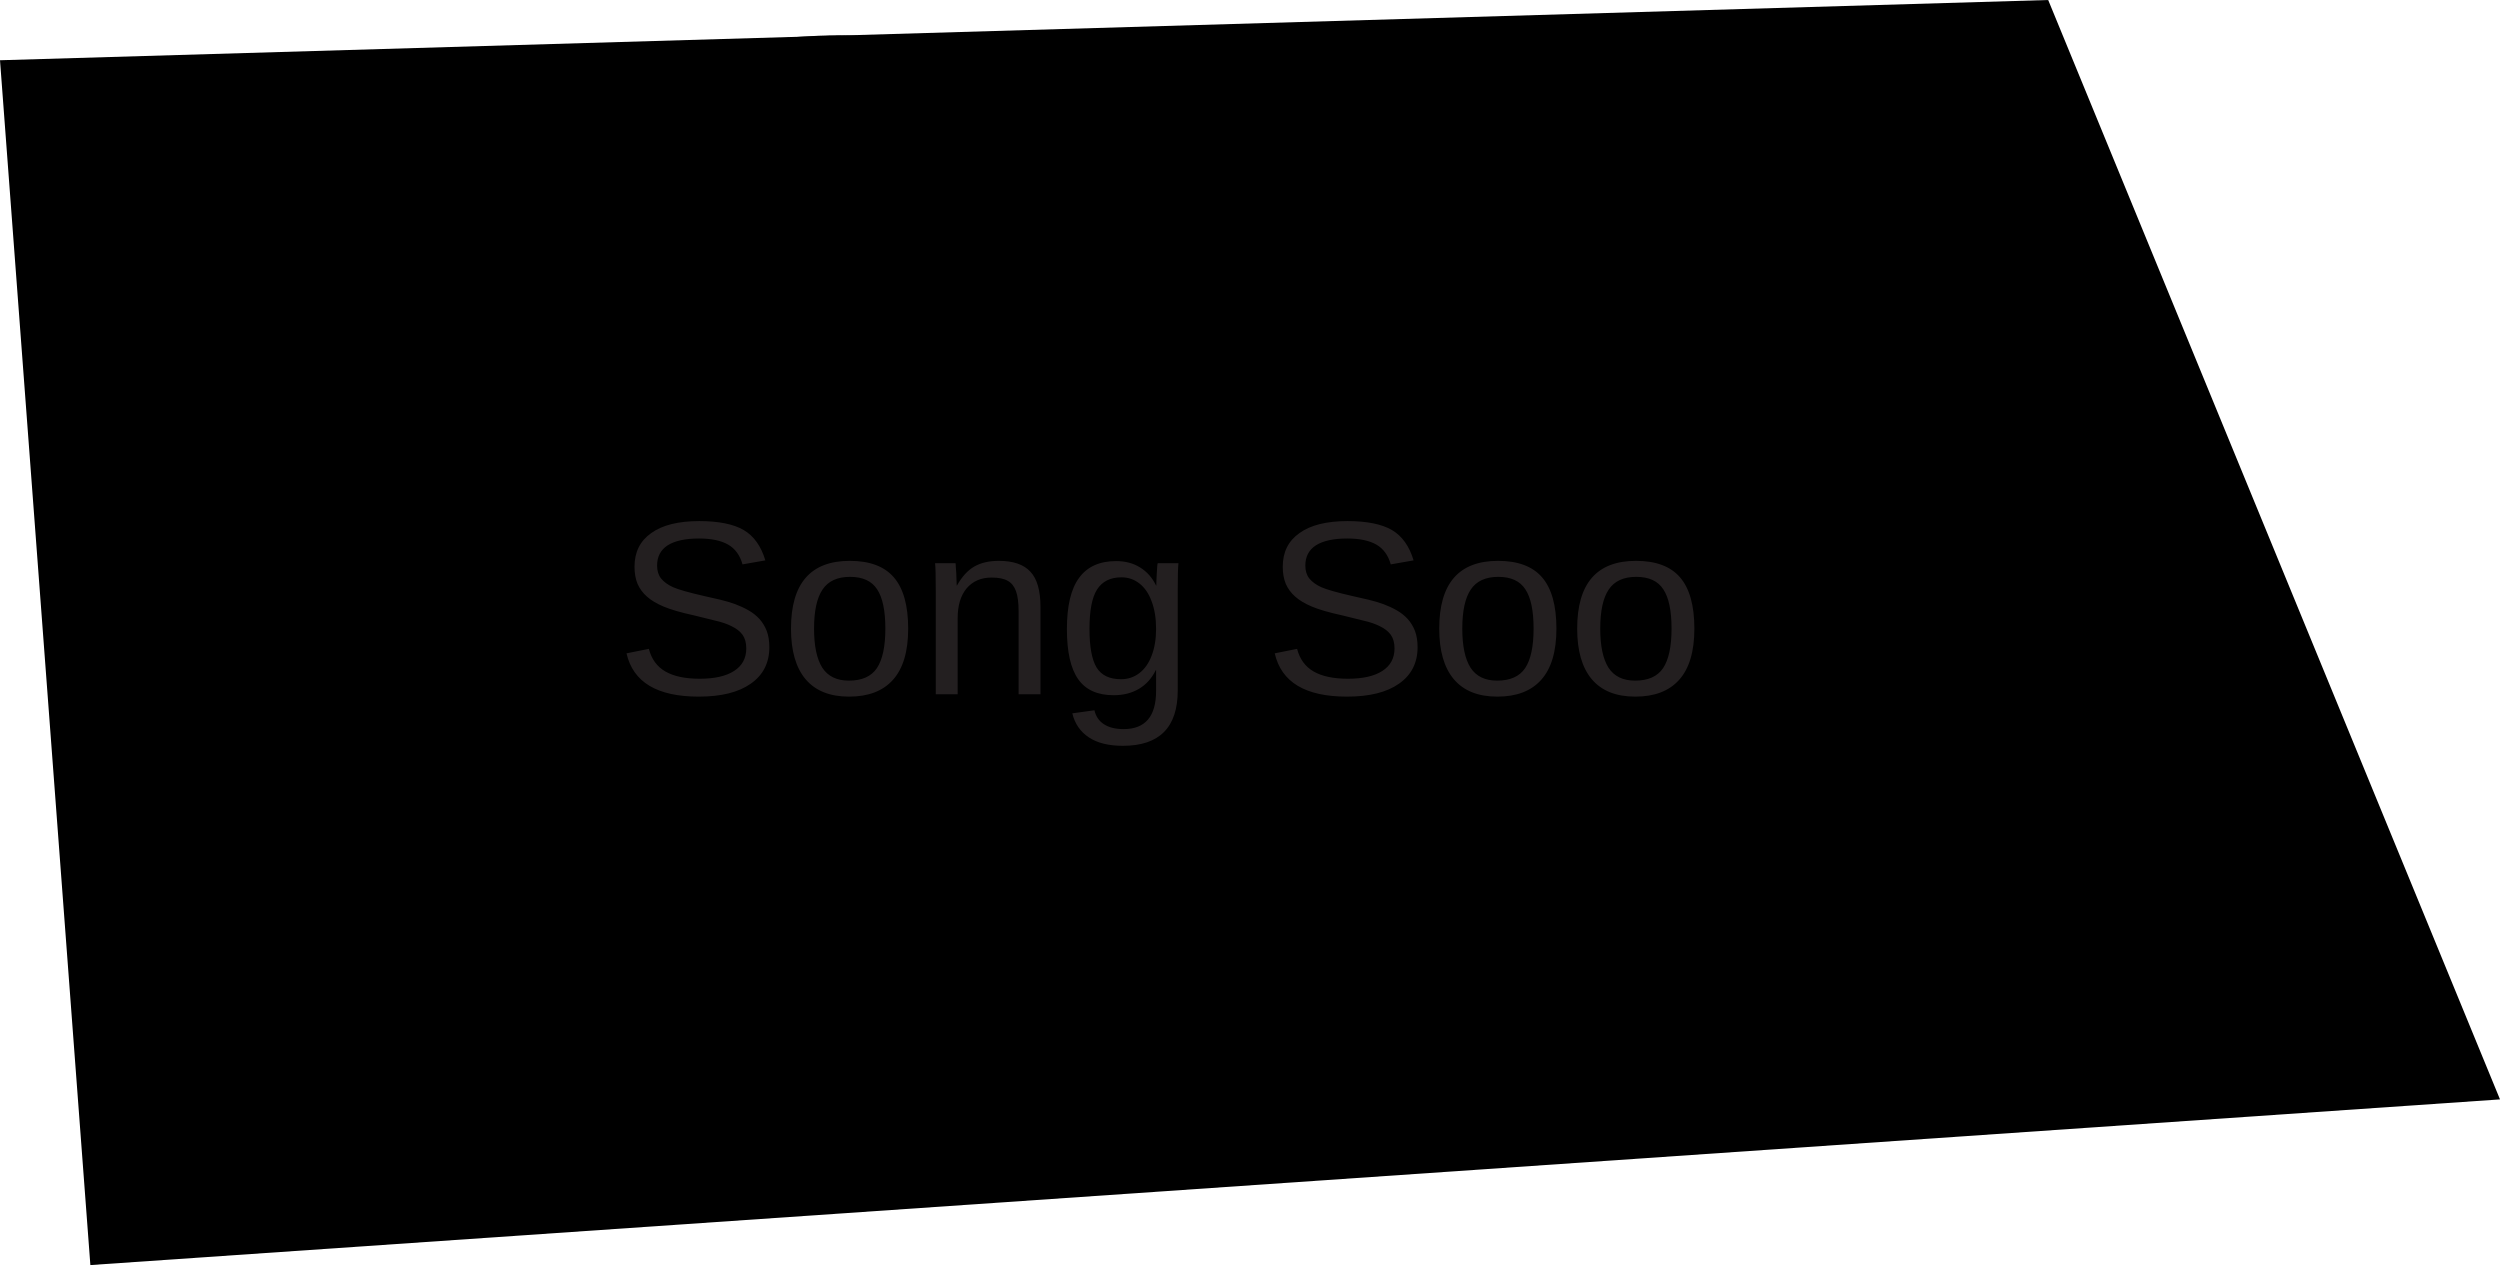
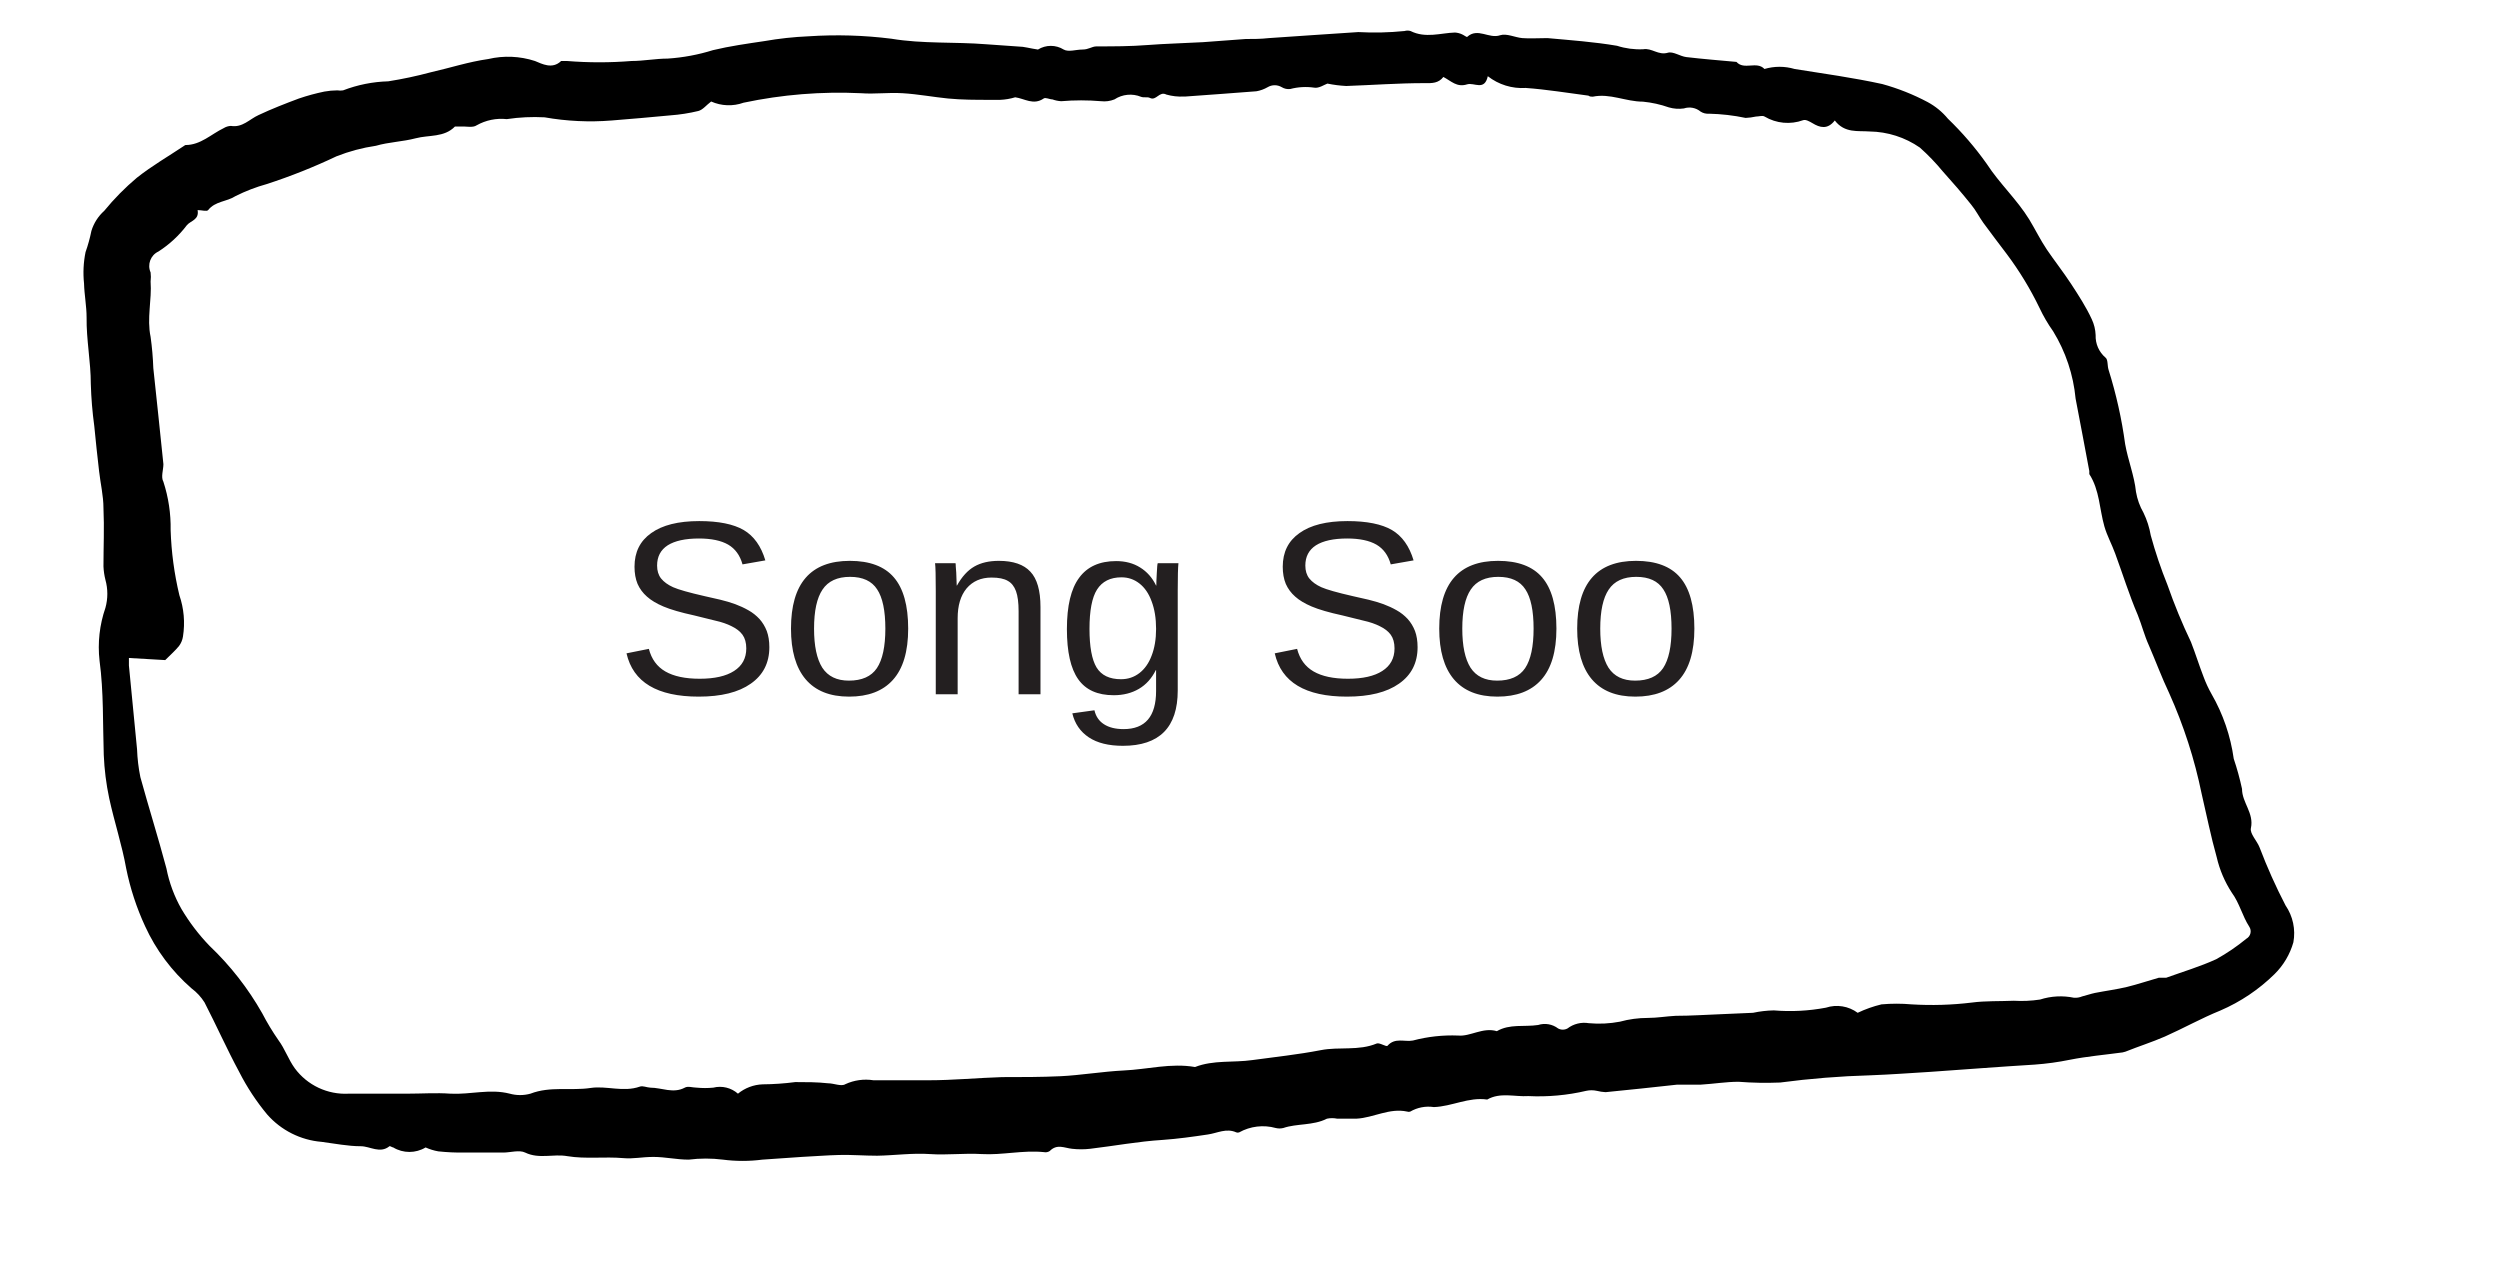
<svg xmlns="http://www.w3.org/2000/svg" id="Layer_1" data-name="Layer 1" viewBox="0 0 166 84">
  <defs>
    <style>
            .cls-1 {
                fill: #bebebe;
            }

            .cls-2 {
                font-size: 16.47px;
                fill: #231f20;
                font-family: ArialMT, Arial;
            }
+             .shape{fill:none;}
        </style>
  </defs>
  <g id="songSoo">
    <path class="shape" d="M0 4 136 0 166 73 6 84 0 4" />
    <path d="M28.26,76.19a2.08,2.08,0,0,1-2.15,0c-.07,0-.21-.11-.25-.08-.63.51-1.29,0-1.9,0-.86,0-1.74-.18-2.6-.29A5.4,5.4,0,0,1,17.74,74a15.17,15.17,0,0,1-1.85-2.81c-.82-1.52-1.52-3.1-2.31-4.63a3.45,3.45,0,0,0-.86-.93,12.19,12.19,0,0,1-3.09-4.14,17.27,17.27,0,0,1-1.25-3.82c-.28-1.57-.79-3.1-1.13-4.67a17.33,17.33,0,0,1-.36-2.87c-.07-2.09,0-4.18-.28-6.26A8,8,0,0,1,7,40.36a3.47,3.47,0,0,0,0-1.86,4.45,4.45,0,0,1-.13-.89c0-1.29.06-2.58,0-3.87,0-.82-.2-1.64-.29-2.45-.12-1-.22-2-.32-3a26.23,26.23,0,0,1-.23-2.79c0-1.48-.3-2.94-.28-4.42,0-.75-.15-1.5-.17-2.26a6.85,6.85,0,0,1,.1-2.08,10.43,10.43,0,0,0,.39-1.41A2.93,2.93,0,0,1,6.92,14a16.72,16.72,0,0,1,2.17-2.2c1-.79,2.09-1.42,3.14-2.12,0,0,.06-.05.09-.05,1,0,1.7-.72,2.53-1.12a1,1,0,0,1,.48-.15c.77.13,1.24-.45,1.84-.72.87-.41,1.77-.76,2.68-1.1a14.06,14.06,0,0,1,1.69-.46A5,5,0,0,1,22.4,6a1.14,1.14,0,0,0,.38,0,9.05,9.05,0,0,1,3-.6A27.11,27.11,0,0,0,28.6,4.8c1.28-.29,2.53-.7,3.82-.88a5.76,5.76,0,0,1,3.1.13c.47.19,1.15.57,1.74,0,.06,0,.25,0,.38,0a26.85,26.85,0,0,0,4.3,0c.8,0,1.59-.16,2.4-.16a12.84,12.84,0,0,0,3-.56c1.12-.27,2.27-.43,3.41-.6a22.58,22.58,0,0,1,2.94-.32,28.78,28.78,0,0,1,5.49.16c2.09.35,4.22.2,6.32.37l2.13.15c.37,0,.74.12,1.29.2a1.62,1.62,0,0,1,1.71,0c.31.18.82,0,1.24,0s.61-.2.93-.21c1.13,0,2.27,0,3.4-.09s2.46-.12,3.68-.19c.95-.06,1.89-.15,2.83-.21.51,0,1,0,1.54-.06,2-.13,4-.28,5.94-.4a19.68,19.68,0,0,0,3.07-.07.69.69,0,0,1,.4,0c1,.5,2,.13,2.95.1a1.31,1.31,0,0,1,.47.12c.12.05.31.2.34.17.7-.64,1.45.15,2.19-.11.42-.14,1,.15,1.47.19s1.12,0,1.67,0c1.54.14,3.09.25,4.62.51a4.91,4.91,0,0,0,1.74.23c.57-.1,1,.42,1.64.23.35-.1.81.24,1.22.29,1.11.13,2.22.22,3.33.32.51.57,1.34-.08,1.86.47a3.53,3.53,0,0,1,2,0c1.94.31,3.9.58,5.82,1A14.82,14.82,0,0,1,128,6.78a4.53,4.53,0,0,1,1.34,1.1,21.14,21.14,0,0,1,2.58,3c.85,1.31,2,2.36,2.82,3.69.4.66.74,1.36,1.17,2s1.1,1.5,1.61,2.28,1,1.54,1.37,2.34a2.71,2.71,0,0,1,.26,1.06,1.87,1.87,0,0,0,.66,1.5c.17.13.11.54.2.81a29.76,29.76,0,0,1,1.1,4.93c.19,1.07.61,2.1.72,3.17a4.19,4.19,0,0,0,.5,1.39,5.59,5.59,0,0,1,.48,1.5,29.58,29.58,0,0,0,1.11,3.29,37.32,37.32,0,0,0,1.56,3.79c.3.76.54,1.55.84,2.32a7.87,7.87,0,0,0,.53,1.14,11.89,11.89,0,0,1,1.47,4.29,18.27,18.27,0,0,1,.55,2c0,.92.81,1.61.59,2.61-.08.37.41.84.58,1.29a36.59,36.59,0,0,0,1.72,3.84,3.28,3.28,0,0,1,.52,2.45,4.81,4.81,0,0,1-1.25,2.11,11.76,11.76,0,0,1-3.6,2.42c-1.26.51-2.45,1.18-3.69,1.73-.85.37-1.74.65-2.61,1l-.19.05c-1.17.16-2.35.26-3.51.49a18.13,18.13,0,0,1-2.33.32c-2.3.14-4.6.32-6.9.48-1.32.08-2.65.18-4,.23a58.28,58.28,0,0,0-6,.48,23.19,23.19,0,0,1-2.76-.05c-.83,0-1.66.14-2.5.19-.39,0-.78,0-1.18,0-.13,0-.26,0-.39,0-1.59.17-3.18.35-4.76.5a3.13,3.13,0,0,1-.59-.09,1.64,1.64,0,0,0-.69,0,13.86,13.86,0,0,1-3.85.35c-.89.06-1.86-.27-2.73.23-1.23-.18-2.34.46-3.54.5a2.4,2.4,0,0,0-1.57.3.29.29,0,0,1-.2,0c-1.18-.26-2.23.41-3.37.47-.42,0-.85,0-1.28,0a1.69,1.69,0,0,0-.68,0c-.92.47-2,.31-2.9.62a1.06,1.06,0,0,1-.5,0,3.22,3.22,0,0,0-2.43.29.26.26,0,0,1-.19,0c-.66-.3-1.26.05-1.89.14-1,.15-2,.29-3,.36-1.62.1-3.21.4-4.82.59a5.27,5.27,0,0,1-1.19,0c-.51-.05-1-.35-1.49.15a.51.51,0,0,1-.39.07c-1.39-.14-2.76.21-4.13.13-1.16-.07-2.29.08-3.44,0s-2.33.09-3.5.11c-.84,0-1.67-.07-2.51-.05s-1.66.09-2.5.13L50.62,77A10.25,10.25,0,0,1,48,77a9.06,9.06,0,0,0-2.27,0c-.8,0-1.56-.18-2.34-.18s-1.32.14-2,.08c-1.24-.11-2.51.07-3.71-.13-.94-.17-1.88.21-2.81-.24-.38-.19-1,0-1.44,0-.86,0-1.73,0-2.59,0a14.38,14.38,0,0,1-1.74-.08A3.5,3.5,0,0,1,28.26,76.19ZM121.83,8c-.49.63-1,.47-1.48.18-.19-.11-.44-.26-.62-.2a3,3,0,0,1-2.56-.24c-.14-.09-.39,0-.58,0a4.1,4.1,0,0,1-.68.09,13.21,13.21,0,0,0-2.43-.28.9.9,0,0,1-.56-.14,1.16,1.16,0,0,0-1.11-.21,2.35,2.35,0,0,1-1-.07,7.3,7.3,0,0,0-1.72-.38c-1.14,0-2.19-.57-3.33-.33-.09,0-.2,0-.29-.07-1.39-.18-2.77-.41-4.16-.51a3.7,3.7,0,0,1-2.52-.78c-.22,1-.9.4-1.37.54-.69.22-1.06-.22-1.58-.49-.33.42-.73.42-1.27.41-1.73,0-3.46.13-5.18.19a8.38,8.38,0,0,1-1.25-.16c-.2.07-.57.33-.88.27a4,4,0,0,0-1.59.09.87.87,0,0,1-.56-.12.91.91,0,0,0-.94,0,2.28,2.28,0,0,1-.74.27c-1.57.13-3.15.23-4.72.35h-.1a3.59,3.59,0,0,1-1.16-.13c-.48-.25-.67.44-1.1.22-.16-.08-.39,0-.58-.07A1.9,1.9,0,0,0,74,6.6a1.82,1.82,0,0,1-.89.12,15.64,15.64,0,0,0-2.65,0,2.07,2.07,0,0,1-.58-.12c-.19,0-.46-.15-.58-.06-.68.47-1.28,0-1.89-.08a4,4,0,0,1-1,.17c-.23,0-.45,0-.68,0-.93,0-1.87,0-2.79-.09s-2-.29-3-.35-1.85.07-2.76,0a30.64,30.64,0,0,0-7.81.63,2.89,2.89,0,0,1-2.15-.08c-.32.24-.55.55-.85.63a11.44,11.44,0,0,1-1.86.29c-1.29.13-2.59.23-3.89.34a17.53,17.53,0,0,1-4.46-.21,12.39,12.39,0,0,0-2.51.12,3.34,3.34,0,0,0-2,.41c-.25.18-.7.06-1.07.08-.12,0-.3,0-.37,0-.72.74-1.73.55-2.6.78s-1.79.25-2.65.5a11.71,11.71,0,0,0-2.62.7,38.65,38.65,0,0,1-4.62,1.84,11.5,11.5,0,0,0-2.08.8c-.58.38-1.35.33-1.82.93-.09.11-.42,0-.7,0,.12.65-.46.7-.71,1a7.33,7.33,0,0,1-1.89,1.75A1.06,1.06,0,0,0,10,18.09a2.39,2.39,0,0,1,0,.6c.09,1.23-.26,2.44,0,3.68a20.15,20.15,0,0,1,.18,2.07c.22,2.13.46,4.25.67,6.38,0,.39-.18.85,0,1.17a9.81,9.81,0,0,1,.48,3.21,21.49,21.49,0,0,0,.58,4.32,5.7,5.7,0,0,1,.24,2.74,1.41,1.41,0,0,1-.26.63c-.25.31-.57.59-.92.94l-2.41-.14c0,.18,0,.34,0,.5l.54,5.56a11.27,11.27,0,0,0,.22,1.85c.55,2,1.18,4,1.73,6.06a8.9,8.9,0,0,0,1,2.7,13.24,13.24,0,0,0,1.86,2.44,19.33,19.33,0,0,1,3.5,4.48,16.36,16.36,0,0,0,1.08,1.79c.43.58.65,1.26,1.08,1.86a4.17,4.17,0,0,0,3.59,1.69c1.29,0,2.58,0,3.87,0,1,0,1.92-.07,2.88,0,1.32.07,2.62-.34,3.94,0a2.57,2.57,0,0,0,1.37,0c1.32-.51,2.68-.18,4-.38,1.06-.16,2.17.3,3.27-.09.19-.07.46.06.69.07.76,0,1.52.41,2.29,0,.2-.12.53,0,.8,0a5.66,5.66,0,0,0,1.09,0,1.81,1.81,0,0,1,1.64.4A2.74,2.74,0,0,1,50.64,72a17.85,17.85,0,0,0,2.17-.15c.72,0,1.45,0,2.17.08.39,0,.89.23,1.15.06A3.24,3.24,0,0,1,58,71.73c1.22,0,2.44,0,3.65,0,1.63,0,3.26-.16,4.89-.21,1.3,0,2.6,0,3.89-.06s2.78-.31,4.18-.38c1.58-.07,3.14-.51,4.74-.23,1.23-.48,2.54-.28,3.8-.46,1.52-.21,3-.36,4.55-.66,1.23-.24,2.51.06,3.71-.44.19-.08.64.24.72.15.5-.57,1.13-.24,1.69-.35a10.15,10.15,0,0,1,3-.33c.8.08,1.65-.57,2.57-.29.86-.5,1.82-.27,2.74-.41a1.46,1.46,0,0,1,1.33.23.65.65,0,0,0,.62,0,1.83,1.83,0,0,1,1.42-.35,7.41,7.41,0,0,0,2.06-.1,7,7,0,0,1,1.86-.25c.62,0,1.23-.11,1.85-.14,1,0,2-.07,3.06-.11l2.07-.09a7.31,7.31,0,0,1,1.38-.16,12.9,12.9,0,0,0,3.46-.18,2.33,2.33,0,0,1,2.11.34,8,8,0,0,1,1.58-.56,11.24,11.24,0,0,1,2,0,21.88,21.88,0,0,0,4-.12c.91-.12,1.85-.08,2.79-.12a8.36,8.36,0,0,0,1.74-.08,4.41,4.41,0,0,1,2.25-.12,1.2,1.2,0,0,0,.55-.09c.29-.07.56-.17.85-.23.71-.14,1.43-.23,2.13-.4s1.4-.41,2.11-.61c.15,0,.34,0,.49,0,1.11-.4,2.25-.74,3.32-1.23a13.41,13.41,0,0,0,2-1.36.56.56,0,0,0,.19-.8c-.46-.71-.64-1.55-1.16-2.26a7.31,7.31,0,0,1-1-2.35c-.39-1.38-.67-2.8-1-4.21a31.86,31.86,0,0,0-2.15-6.67c-.5-1.05-.9-2.14-1.36-3.2-.29-.64-.46-1.32-.73-2-.57-1.33-1-2.72-1.5-4.08-.22-.61-.54-1.18-.72-1.81-.33-1.15-.31-2.4-1-3.47,0-.05,0-.13,0-.2-.3-1.6-.6-3.21-.91-4.81A10.43,10.43,0,0,0,136.33,22a10.09,10.09,0,0,1-.91-1.56,21.66,21.66,0,0,0-2.17-3.57c-.52-.69-1.05-1.38-1.56-2.08-.28-.39-.5-.84-.81-1.21-.6-.75-1.23-1.48-1.88-2.2a14.19,14.19,0,0,0-1.52-1.58,6,6,0,0,0-3.34-1.07C123.37,8.67,122.49,8.86,121.83,8Z" />
    <text class="cls-2" transform="translate(40.85 46.1)">Song Soo</text>
  </g>
</svg>
